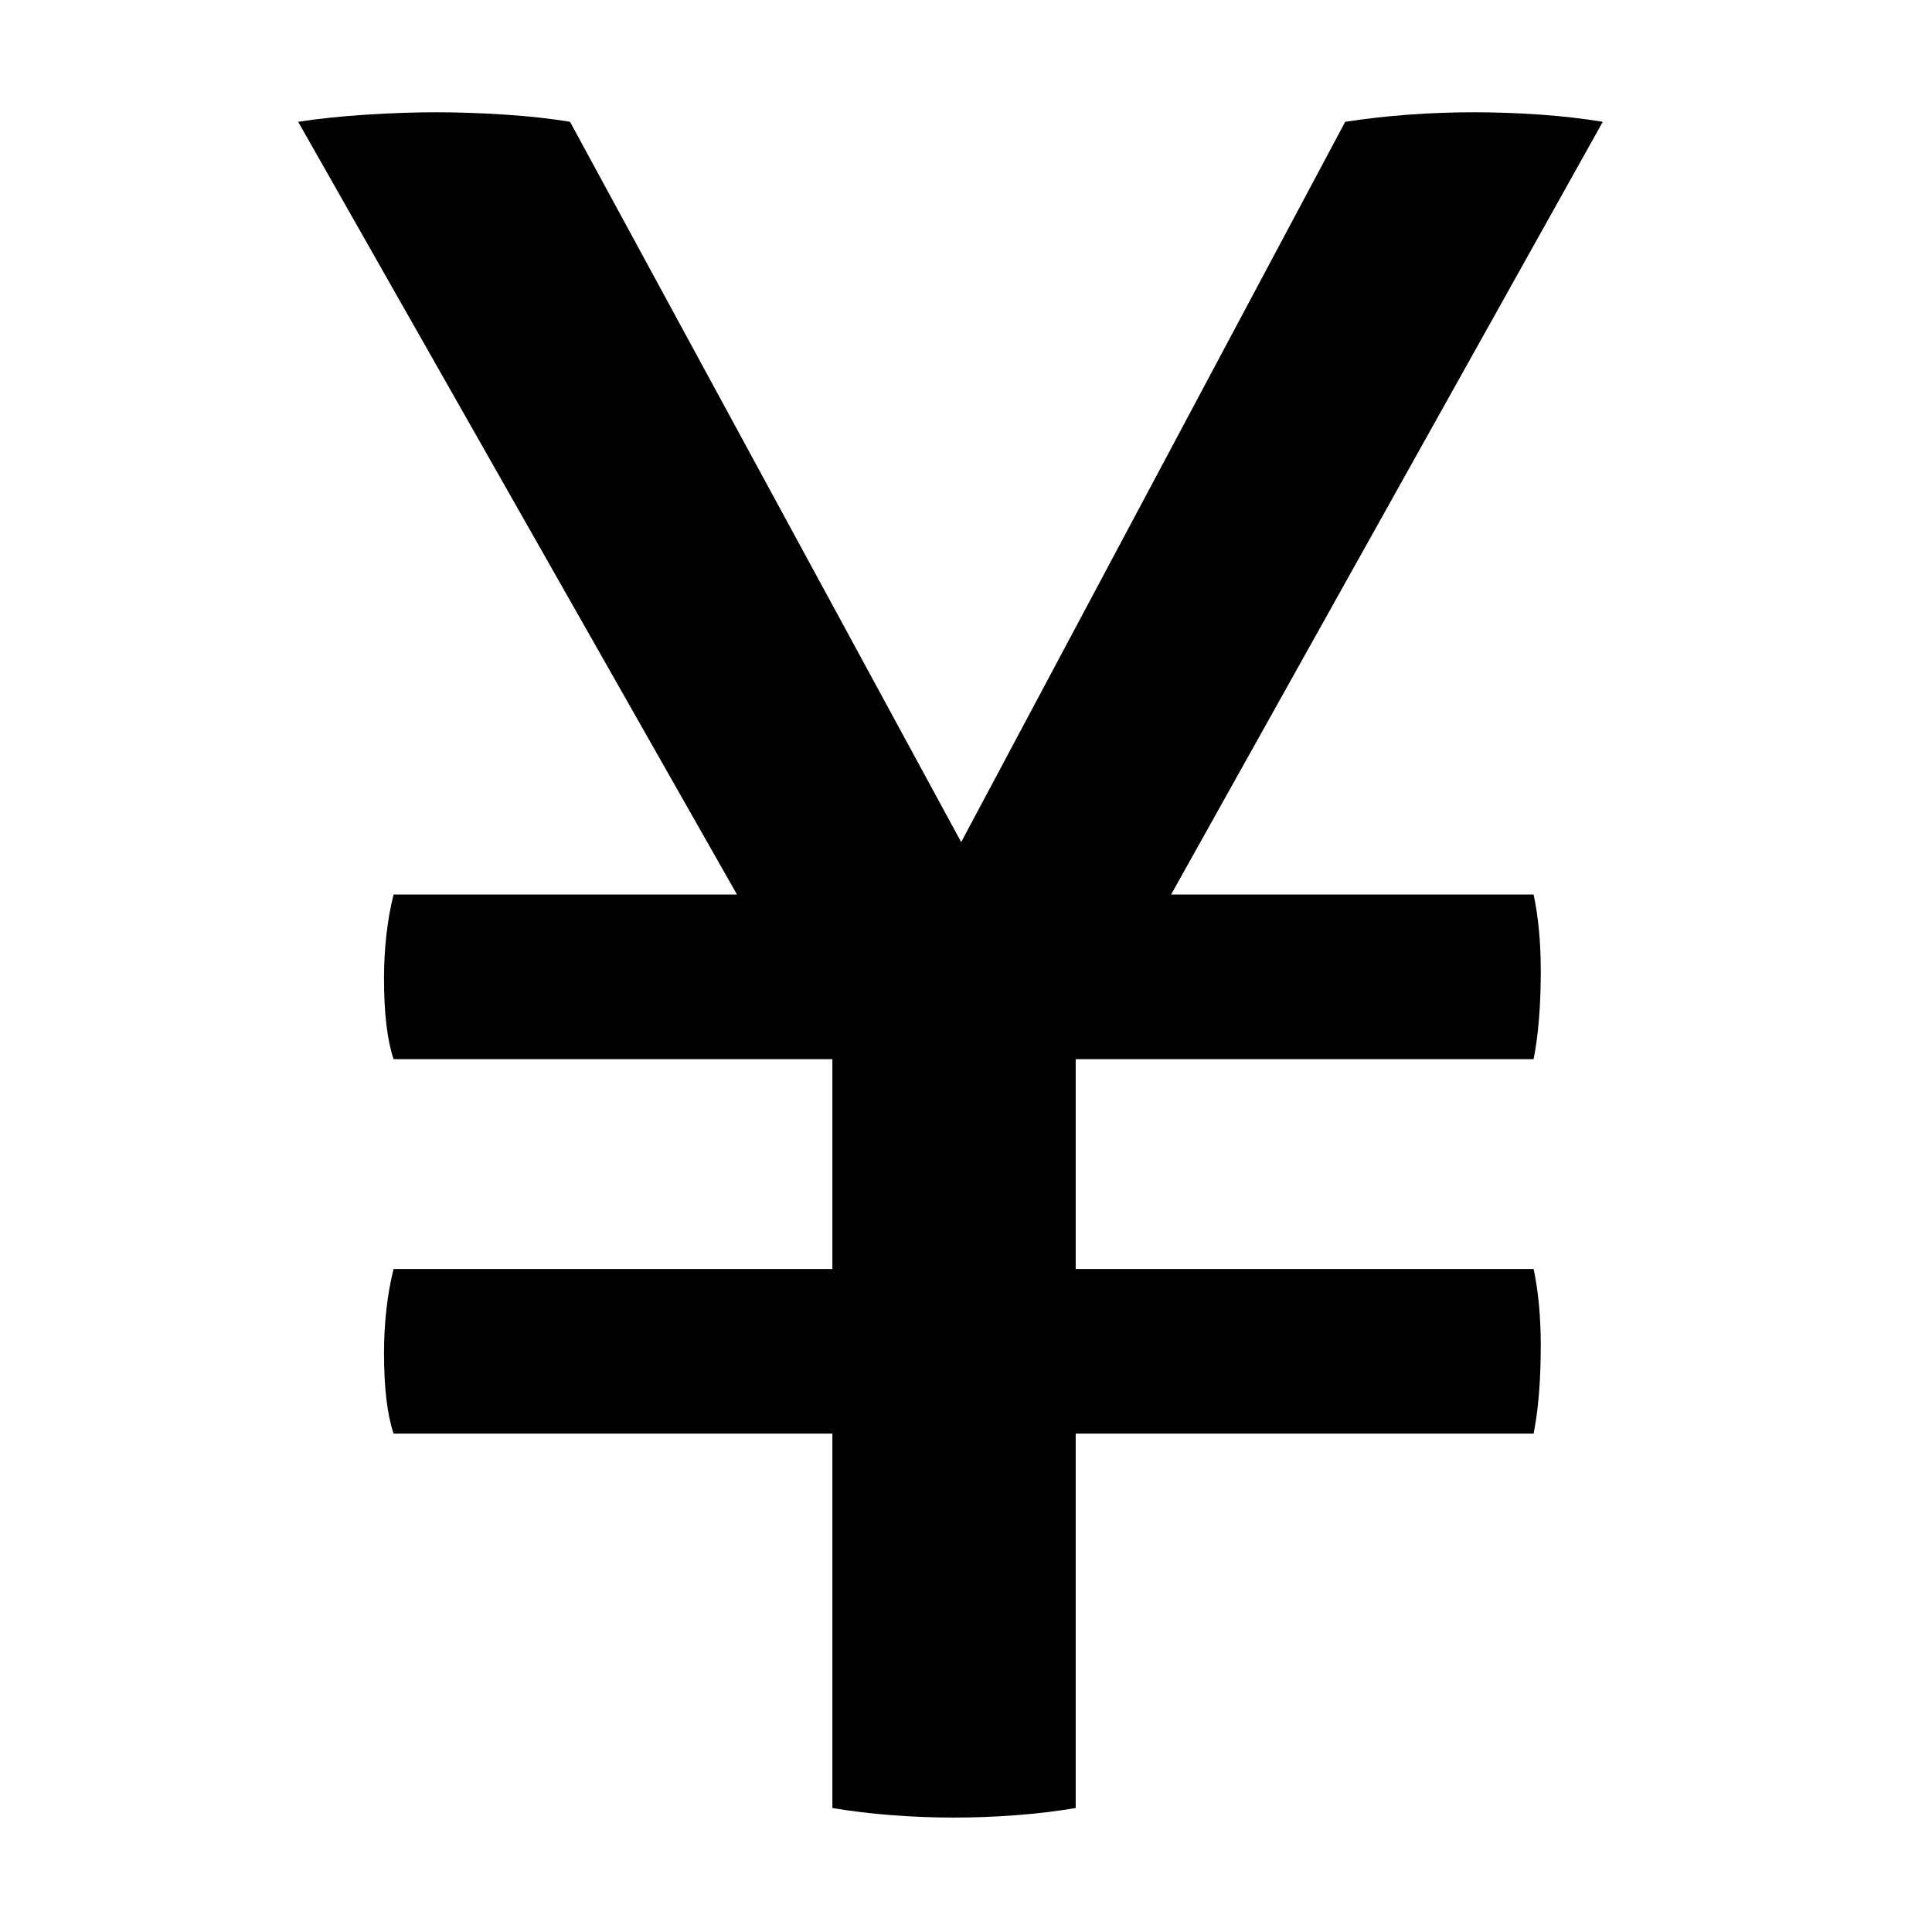
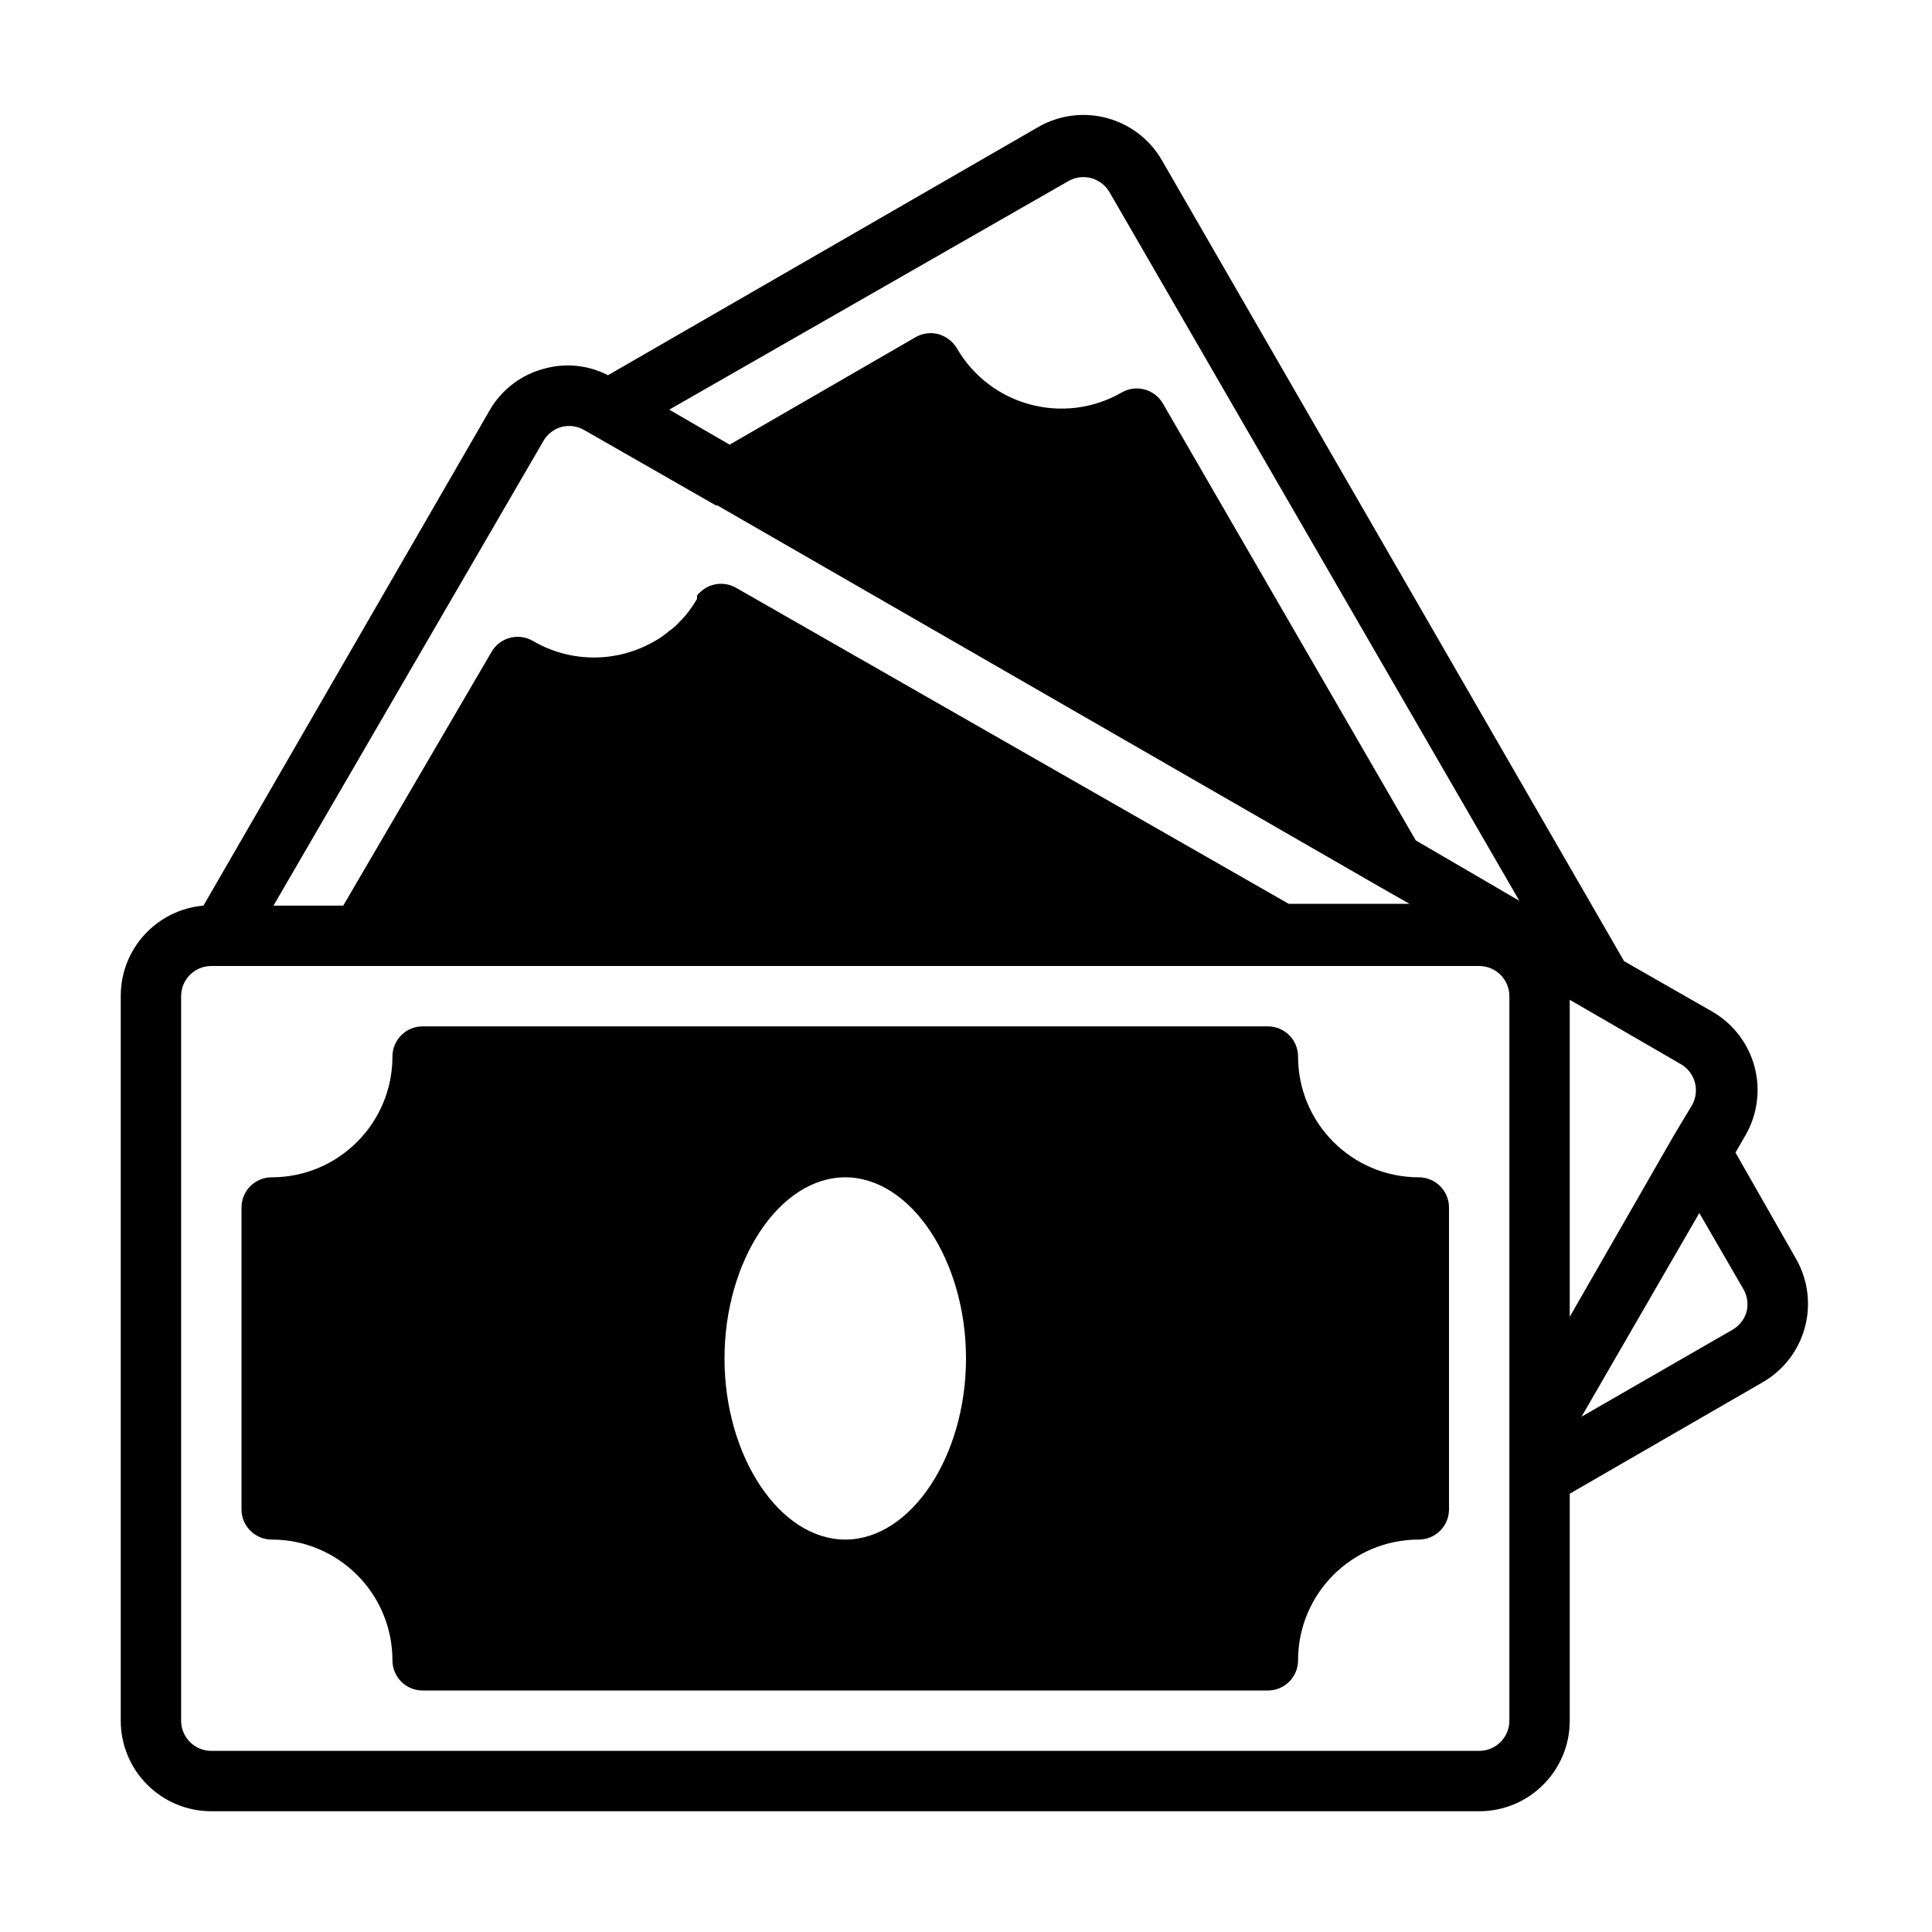
- <svg xmlns="http://www.w3.org/2000/svg" t="1585888941563" class="icon" viewBox="0 0 1024 1024" version="1.1" p-id="2971" width="200" height="200">
+ <svg xmlns="http://www.w3.org/2000/svg" t="1651501617024" class="icon" viewBox="0 0 1024 1024" version="1.1" p-id="1160" width="200" height="200">
  <defs>
    <style type="text/css" />
  </defs>
-   <path d="M441.186 759.832l-232.587 0c-3.389-10.102-5.067-24.432-5.067-42.975 0-7.584 0.42-15.168 1.259-22.753 0.839-7.585 2.113-14.749 3.808-21.495l232.587 0L441.185 561.358l-232.587 0c-3.389-10.102-5.067-24.431-5.067-42.974 0-7.585 0.42-15.169 1.259-22.754 0.839-7.584 2.113-14.749 3.808-21.495l182.029 0L158.025 64.555c10.941-1.678 22.947-2.937 36.018-3.776 13.071-0.839 25.497-1.275 37.309-1.275 11.78 0 23.997 0.436 36.648 1.275 12.636 0.839 24.012 2.098 34.13 3.776L509.446 446.332 712.986 64.555c10.941-1.678 22.108-2.937 33.486-3.776 11.377-0.839 22.964-1.275 34.776-1.275 11.78 0 23.576 0.436 35.389 1.275 11.797 0.839 22.753 2.098 32.872 3.776L620.697 474.137l192.147 0c2.517 11.812 3.792 25.287 3.792 40.456 0 18.542-1.275 34.13-3.792 46.766L570.139 561.359l0 111.251 242.706 0c2.517 11.813 3.792 25.287 3.792 40.455 0 18.542-1.275 34.131-3.792 46.767L570.139 759.832l0 198.472c-10.118 1.678-20.656 2.953-31.614 3.791-10.957 0.839-21.914 1.259-32.871 1.259-10.958 0-21.915-0.42-32.873-1.259-10.958-0.838-21.495-2.113-31.597-3.791L441.185 759.832z" p-id="2972" />
+   <path d="M752 624a64 64 0 0 1-64-64 16 16 0 0 0-16-16H224a16 16 0 0 0-16 16 64 64 0 0 1-64 64 16 16 0 0 0-16 16v160a16 16 0 0 0 16 16 64 64 0 0 1 64 64 16 16 0 0 0 16 16h448a16 16 0 0 0 16-16 64 64 0 0 1 64-64 16 16 0 0 0 16-16V640a16 16 0 0 0-16-16zM448 816c-34.72 0-64-44-64-96s29.28-96 64-96 64 44 64 96-29.28 96-64 96z" p-id="1161" />
+   <path d="M951.84 667.04l-32-56.16 5.28-9.12a48 48 0 0 0-17.6-65.6l-46.72-26.72L615.84 84.96a48 48 0 0 0-65.6-17.6l-228 131.52a46.24 46.24 0 0 0-33.6-3.52 47.04 47.04 0 0 0-29.28 22.4L107.84 480A48 48 0 0 0 64 528v384a48 48 0 0 0 48 48h672a48 48 0 0 0 48-48v-120.32l102.24-59.04a48 48 0 0 0 17.6-65.6z m-55.04-81.28l-9.6 16L832 697.92v-168l9.12 5.28 49.44 28.64a16 16 0 0 1 6.24 21.92zM566.24 96a16 16 0 0 1 21.76 5.76l217.28 375.68-54.88-32-133.92-231.36a16 16 0 0 0-21.92-6.08 64 64 0 0 1-87.36-23.36 16.96 16.96 0 0 0-9.76-7.52 16 16 0 0 0-12.16 1.6l-98.56 56.96-32-18.56zM288 233.76a16 16 0 0 1 9.76-7.52 16 16 0 0 1 12 1.76l5.6 3.2 64 36.64h0.8l352 202.72 14.88 8.48h-64L390.08 311.52a16 16 0 0 0-19.2 2.56 6.88 6.88 0 0 0-1.44 1.6v1.76a70.08 70.08 0 0 1-4.48 6.72 56.32 56.32 0 0 1-4.96 5.6 28.96 28.96 0 0 1-5.28 4.64 42.24 42.24 0 0 1-7.52 5.28 64 64 0 0 1-64.8 0 16 16 0 0 0-21.92 5.92L181.92 480H144.96zM800 912a16 16 0 0 1-16 16H112a16 16 0 0 1-16-16V528a16 16 0 0 1 16-16h672a16 16 0 0 1 16 16v384z m125.76-216.96a16 16 0 0 1-7.52 9.76l-80 46.08 61.44-106.24 0.96-1.76 23.36 40.32a16 16 0 0 1 1.76 11.84z" p-id="1162" />
</svg>
